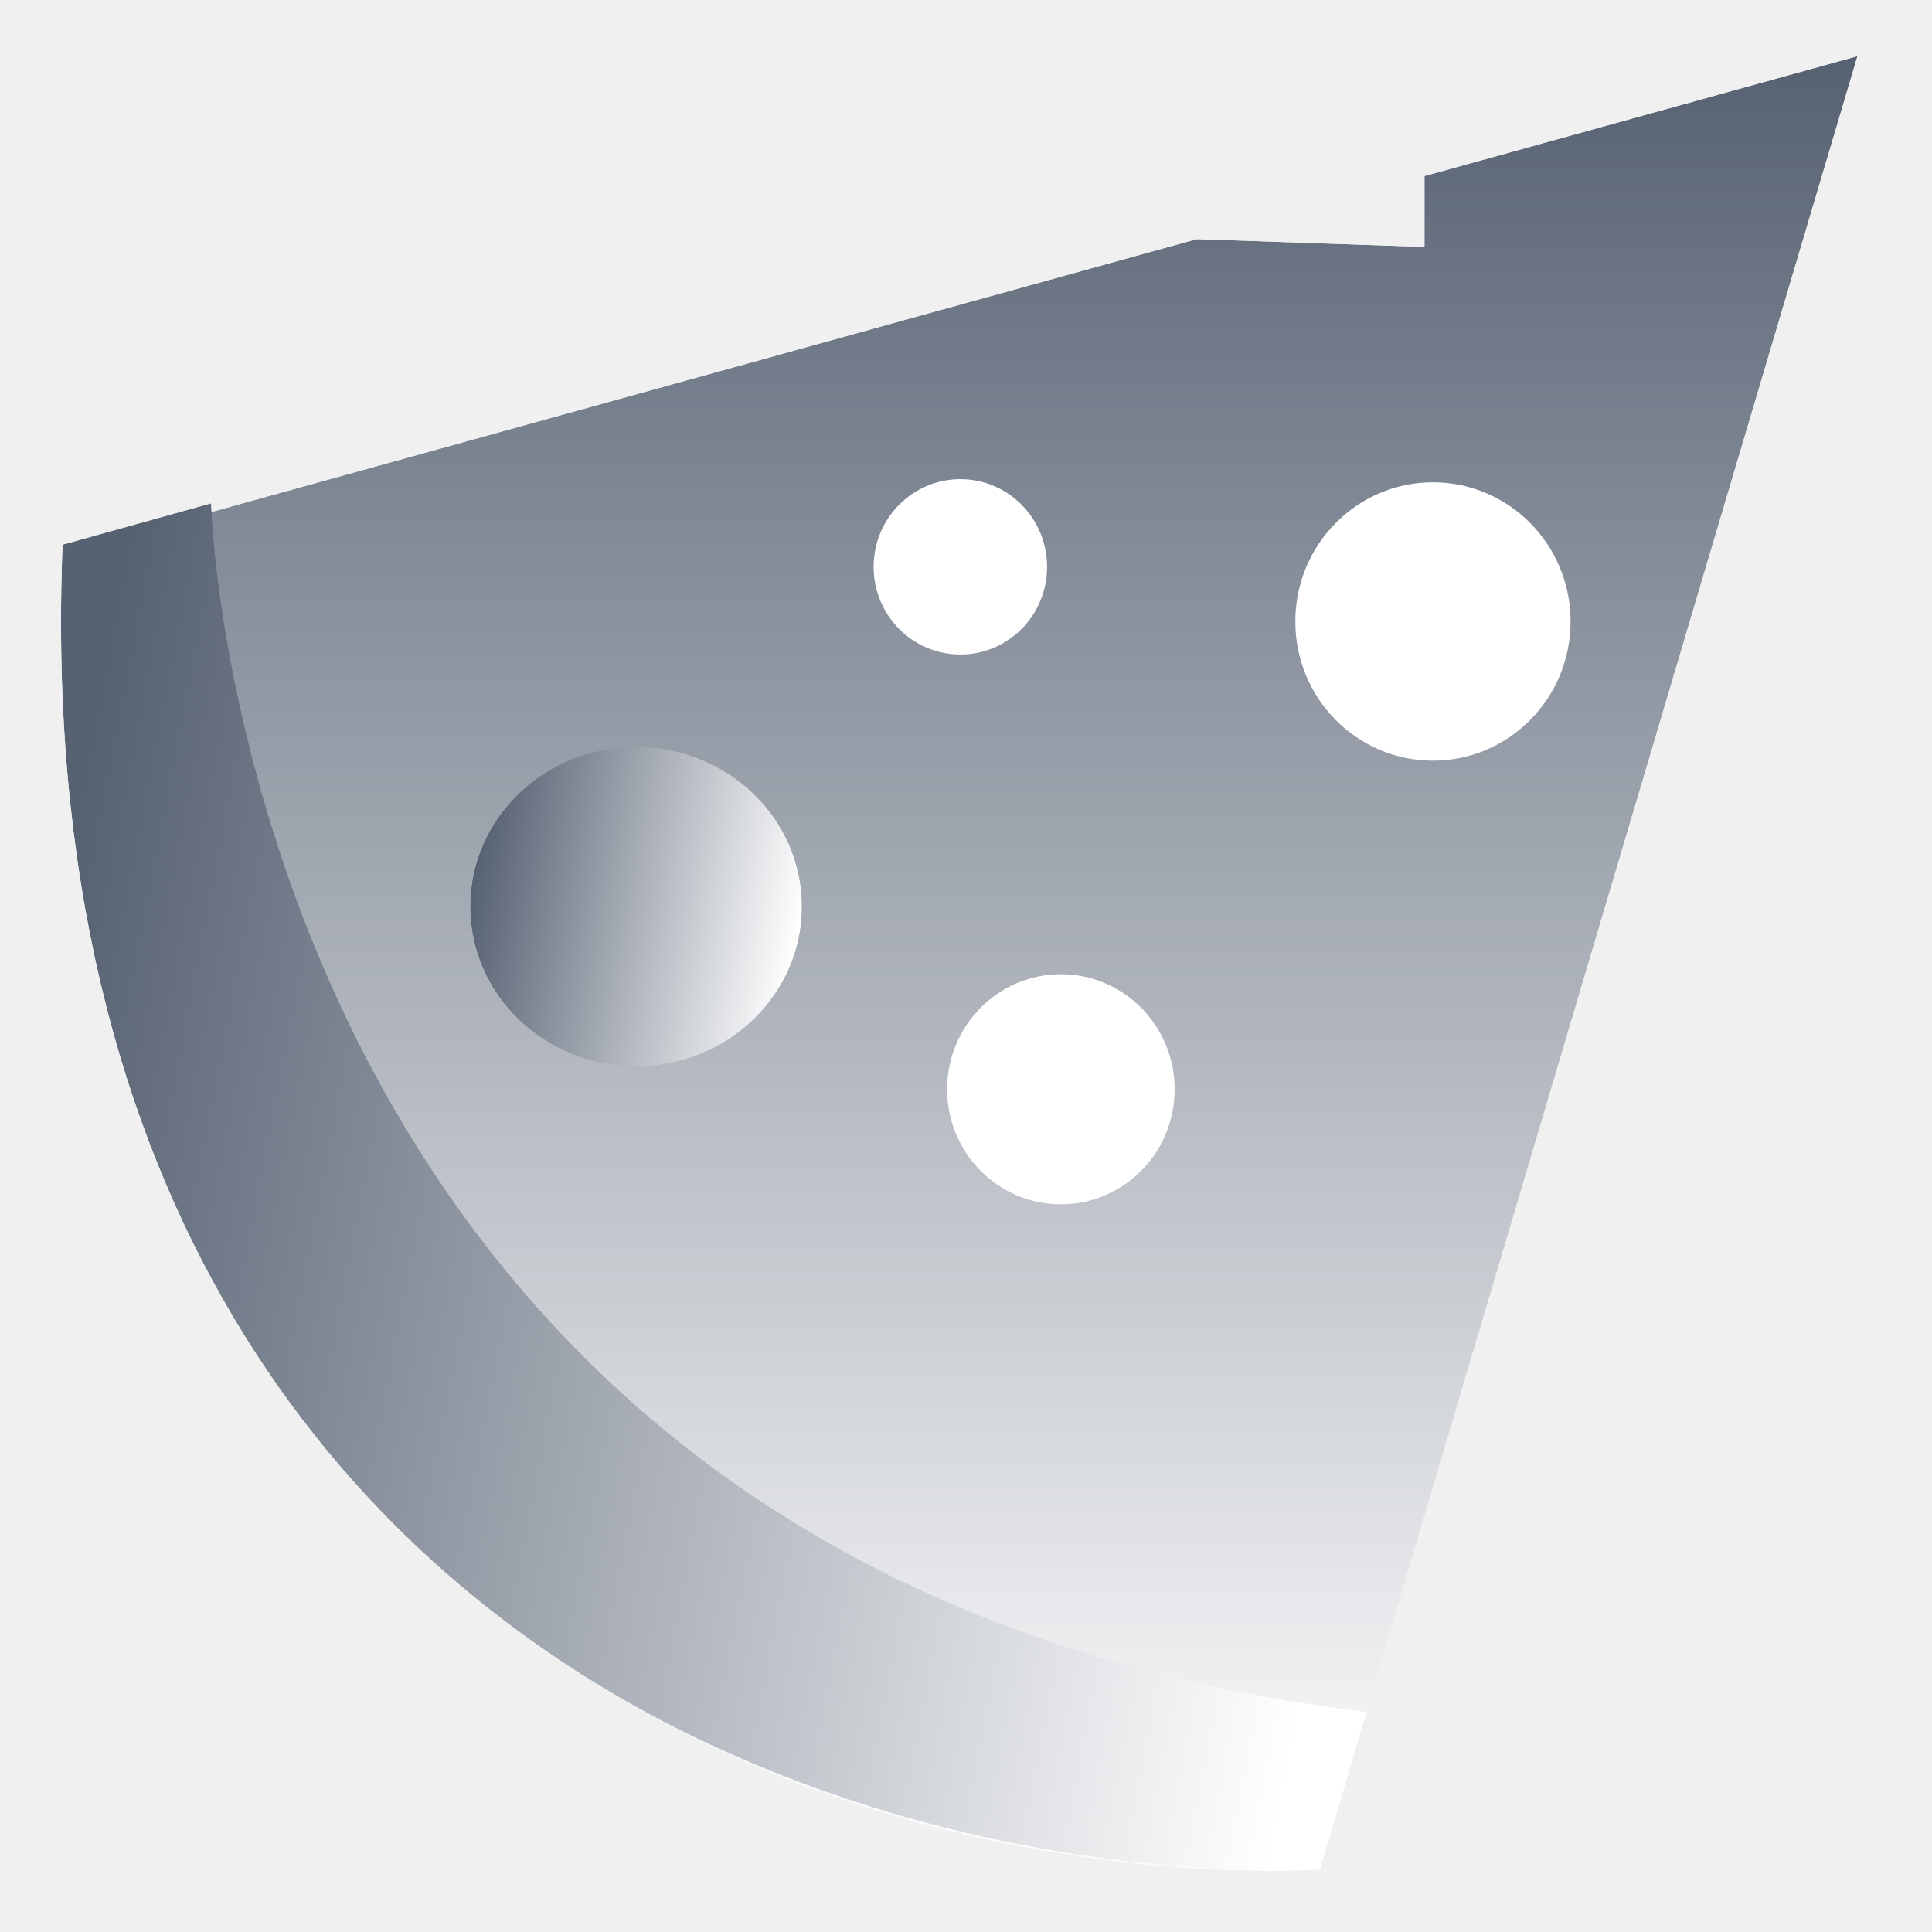
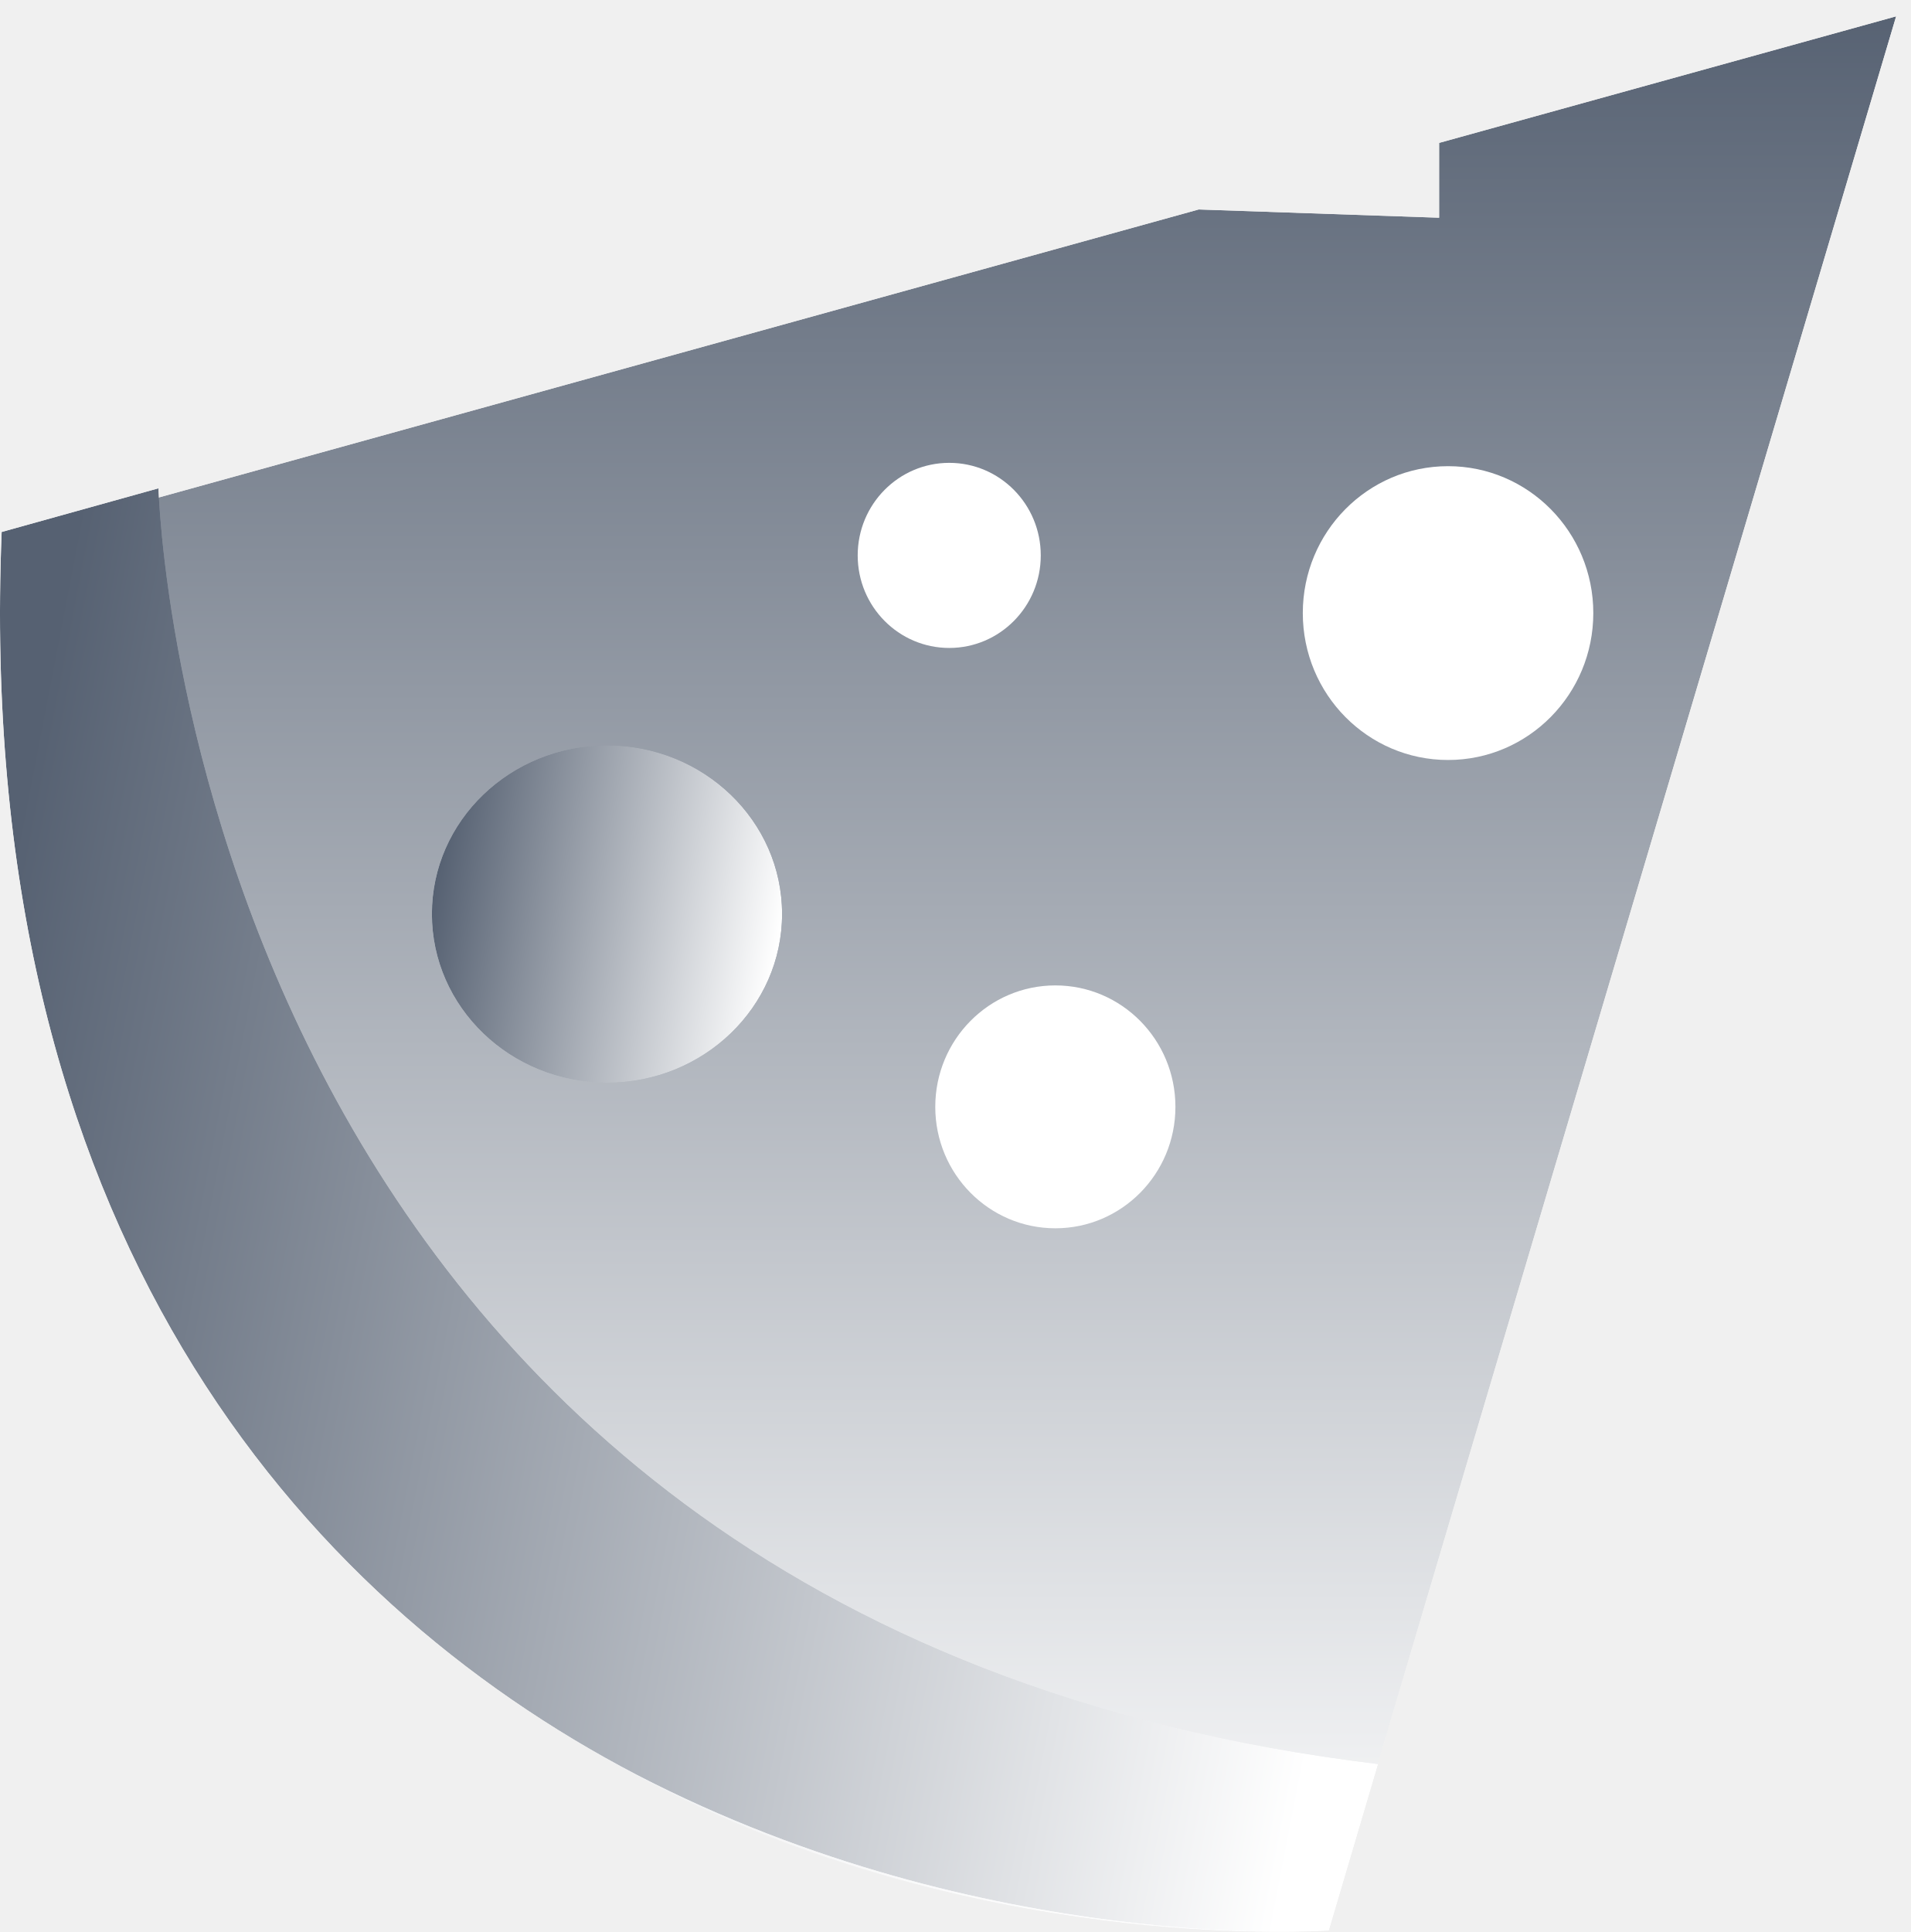
- <svg xmlns="http://www.w3.org/2000/svg" xmlns:xlink="http://www.w3.org/1999/xlink" width="95px" height="95px" viewBox="0 0 95 95" version="1.1">
+ <svg xmlns="http://www.w3.org/2000/svg" xmlns:xlink="http://www.w3.org/1999/xlink" width="89px" height="90px" viewBox="0 0 89 90" version="1.1">
  <defs>
    <path d="M67.044,6.657 L67.044,10.142 L55.845,9.758 L0.077,25.202 C1.065,94.602 61.882,89.932 61.882,89.932 L61.882,89.932 L88.335,0.761 L67.044,6.657 Z" id="path-1" />
    <linearGradient x1="50%" y1="-0.001%" x2="50%" y2="100.002%" id="linearGradient-3">
      <stop stop-color="#566172" offset="0%" />
      <stop stop-color="#FFFFFF" offset="100%" />
    </linearGradient>
    <path d="M0.077,3.023 C-1.217,35.45 13.98,52.739 29.669,60.922 L29.669,60.922 C45.958,69.351 61.911,68.174 61.911,68.174 L61.911,68.174 L64.203,60.418 C8.688,53.709 7.385,0.988 7.385,0.988 L7.385,0.988 L0.077,3.023 Z" id="path-4" />
    <linearGradient x1="-2.3%" y1="39.798%" x2="100.707%" y2="60.761%" id="linearGradient-6">
      <stop stop-color="#566172" offset="0%" />
      <stop stop-color="#FFFFFF" offset="100%" />
    </linearGradient>
    <path d="M0.343,7.961 C0.343,12.301 3.992,15.821 8.499,15.821 L8.499,15.821 C13.002,15.821 16.657,12.301 16.657,7.961 L16.657,7.961 C16.657,3.624 13.002,0.107 8.499,0.107 L8.499,0.107 C3.992,0.107 0.343,3.624 0.343,7.961" id="path-7" />
    <linearGradient x1="0.89%" y1="41.139%" x2="99.089%" y2="58.847%" id="linearGradient-9">
      <stop stop-color="#566172" offset="0%" />
      <stop stop-color="#FFFFFF" offset="100%" />
    </linearGradient>
  </defs>
  <g id="页面-1" stroke="none" stroke-width="1" fill="none" fill-rule="evenodd">
-     <g id="切图" transform="translate(-242, -3418)">
-       <g id="莫兰迪" transform="translate(18, 3276)">
-         <g id="工作模式" transform="translate(8, 0)">
-           <g id="披萨" transform="translate(219, 144)">
-             <g id="编组">
-               <mask id="mask-2" fill="white">
-                 <use xlink:href="#path-1" />
-               </mask>
-               <g id="Clip-2" />
-               <path d="M67.044,6.657 L67.044,10.142 L55.845,9.758 L0.077,25.202 C1.065,94.602 61.882,89.932 61.882,89.932 L61.882,89.932 L88.335,0.761 L67.044,6.657 Z" id="Fill-1" fill="url(#linearGradient-3)" mask="url(#mask-2)" />
-             </g>
-             <g id="编组" transform="translate(0, 21.75824)">
-               <mask id="mask-5" fill="white">
-                 <use xlink:href="#path-4" />
-               </mask>
-               <g id="Clip-4" />
-               <path d="M0.077,3.023 C-1.217,35.45 13.98,52.739 29.669,60.922 L29.669,60.922 C45.958,69.351 61.911,68.174 61.911,68.174 L61.911,68.174 L64.203,60.418 C8.688,53.709 7.385,0.988 7.385,0.988 L7.385,0.988 L0.077,3.023 Z" id="Fill-3" fill="url(#linearGradient-6)" mask="url(#mask-5)" />
-             </g>
-             <g id="编组" transform="translate(19.77778, 34.61539)">
-               <mask id="mask-8" fill="white">
-                 <use xlink:href="#path-7" />
-               </mask>
-               <g id="Clip-6" />
-               <path d="M0.343,7.961 C0.343,12.301 3.992,15.821 8.499,15.821 L8.499,15.821 C13.002,15.821 16.657,12.301 16.657,7.961 L16.657,7.961 C16.657,3.624 13.002,0.107 8.499,0.107 L8.499,0.107 C3.992,0.107 0.343,3.624 0.343,7.961" id="Fill-5" fill="url(#linearGradient-9)" mask="url(#mask-8)" />
-             </g>
-             <g id="编组" transform="translate(39.55556, 20.76923)" fill="#FFFFFF">
-               <path d="M8.931,5.104 C8.931,7.486 7.021,9.415 4.668,9.415 C2.313,9.415 0.402,7.486 0.402,5.104 C0.402,2.722 2.313,0.792 4.668,0.792 C7.021,0.792 8.931,2.722 8.931,5.104" id="Fill-7" />
-               <path d="M34.672,7.79 C34.672,11.571 31.643,14.634 27.905,14.634 C24.167,14.634 21.138,11.571 21.138,7.79 C21.138,4.01 24.167,0.947 27.905,0.947 C31.643,0.947 34.672,4.01 34.672,7.79" id="Fill-9" />
-               <path d="M15.204,30.793 C15.204,33.916 12.7,36.449 9.611,36.449 C6.52,36.449 4.016,33.916 4.016,30.793 C4.016,27.667 6.52,25.135 9.611,25.135 C12.7,25.135 15.204,27.667 15.204,30.793" id="Fill-11" />
-             </g>
+     <g id="2备份-2" transform="translate(-410, -953)">
+       <g id="工作模式未选中" transform="translate(194, 653)">
+         <g id="披萨" transform="translate(216, 300)">
+           <g id="编组">
+             <mask id="mask-2" fill="white">
+               <use xlink:href="#path-1" />
+             </mask>
+             <g id="Clip-2" />
+             <path d="M67.044,6.657 L67.044,10.142 L55.845,9.758 L0.077,25.202 C1.065,94.602 61.882,89.932 61.882,89.932 L61.882,89.932 L88.335,0.761 L67.044,6.657 Z" id="Fill-1" fill="url(#linearGradient-3)" mask="url(#mask-2)" />
+           </g>
+           <g id="编组" transform="translate(0, 21.75824)">
+             <mask id="mask-5" fill="white">
+               <use xlink:href="#path-4" />
+             </mask>
+             <g id="Clip-4" />
+             <path d="M0.077,3.023 C-1.217,35.45 13.98,52.739 29.669,60.922 L29.669,60.922 C45.958,69.351 61.911,68.174 61.911,68.174 L61.911,68.174 L64.203,60.418 C8.688,53.709 7.385,0.988 7.385,0.988 L7.385,0.988 L0.077,3.023 Z" id="Fill-3" fill="url(#linearGradient-6)" mask="url(#mask-5)" />
+           </g>
+           <g id="编组" transform="translate(19.77778, 34.61539)">
+             <mask id="mask-8" fill="white">
+               <use xlink:href="#path-7" />
+             </mask>
+             <g id="Clip-6" />
+             <path d="M0.343,7.961 C0.343,12.301 3.992,15.821 8.499,15.821 L8.499,15.821 C13.002,15.821 16.657,12.301 16.657,7.961 L16.657,7.961 C16.657,3.624 13.002,0.107 8.499,0.107 L8.499,0.107 C3.992,0.107 0.343,3.624 0.343,7.961" id="Fill-5" fill="url(#linearGradient-9)" mask="url(#mask-8)" />
+           </g>
+           <g id="编组" transform="translate(39.55556, 20.76923)" fill="#FFFFFF">
+             <path d="M8.931,5.104 C8.931,7.486 7.021,9.415 4.668,9.415 C2.313,9.415 0.402,7.486 0.402,5.104 C0.402,2.722 2.313,0.792 4.668,0.792 C7.021,0.792 8.931,2.722 8.931,5.104" id="Fill-7" />
+             <path d="M34.672,7.79 C34.672,11.571 31.643,14.634 27.905,14.634 C24.167,14.634 21.138,11.571 21.138,7.79 C21.138,4.01 24.167,0.947 27.905,0.947 C31.643,0.947 34.672,4.01 34.672,7.79" id="Fill-9" />
+             <path d="M15.204,30.793 C15.204,33.916 12.7,36.449 9.611,36.449 C6.52,36.449 4.016,33.916 4.016,30.793 C4.016,27.667 6.52,25.135 9.611,25.135 C12.7,25.135 15.204,27.667 15.204,30.793" id="Fill-11" />
          </g>
        </g>
      </g>
    </g>
  </g>
</svg>
